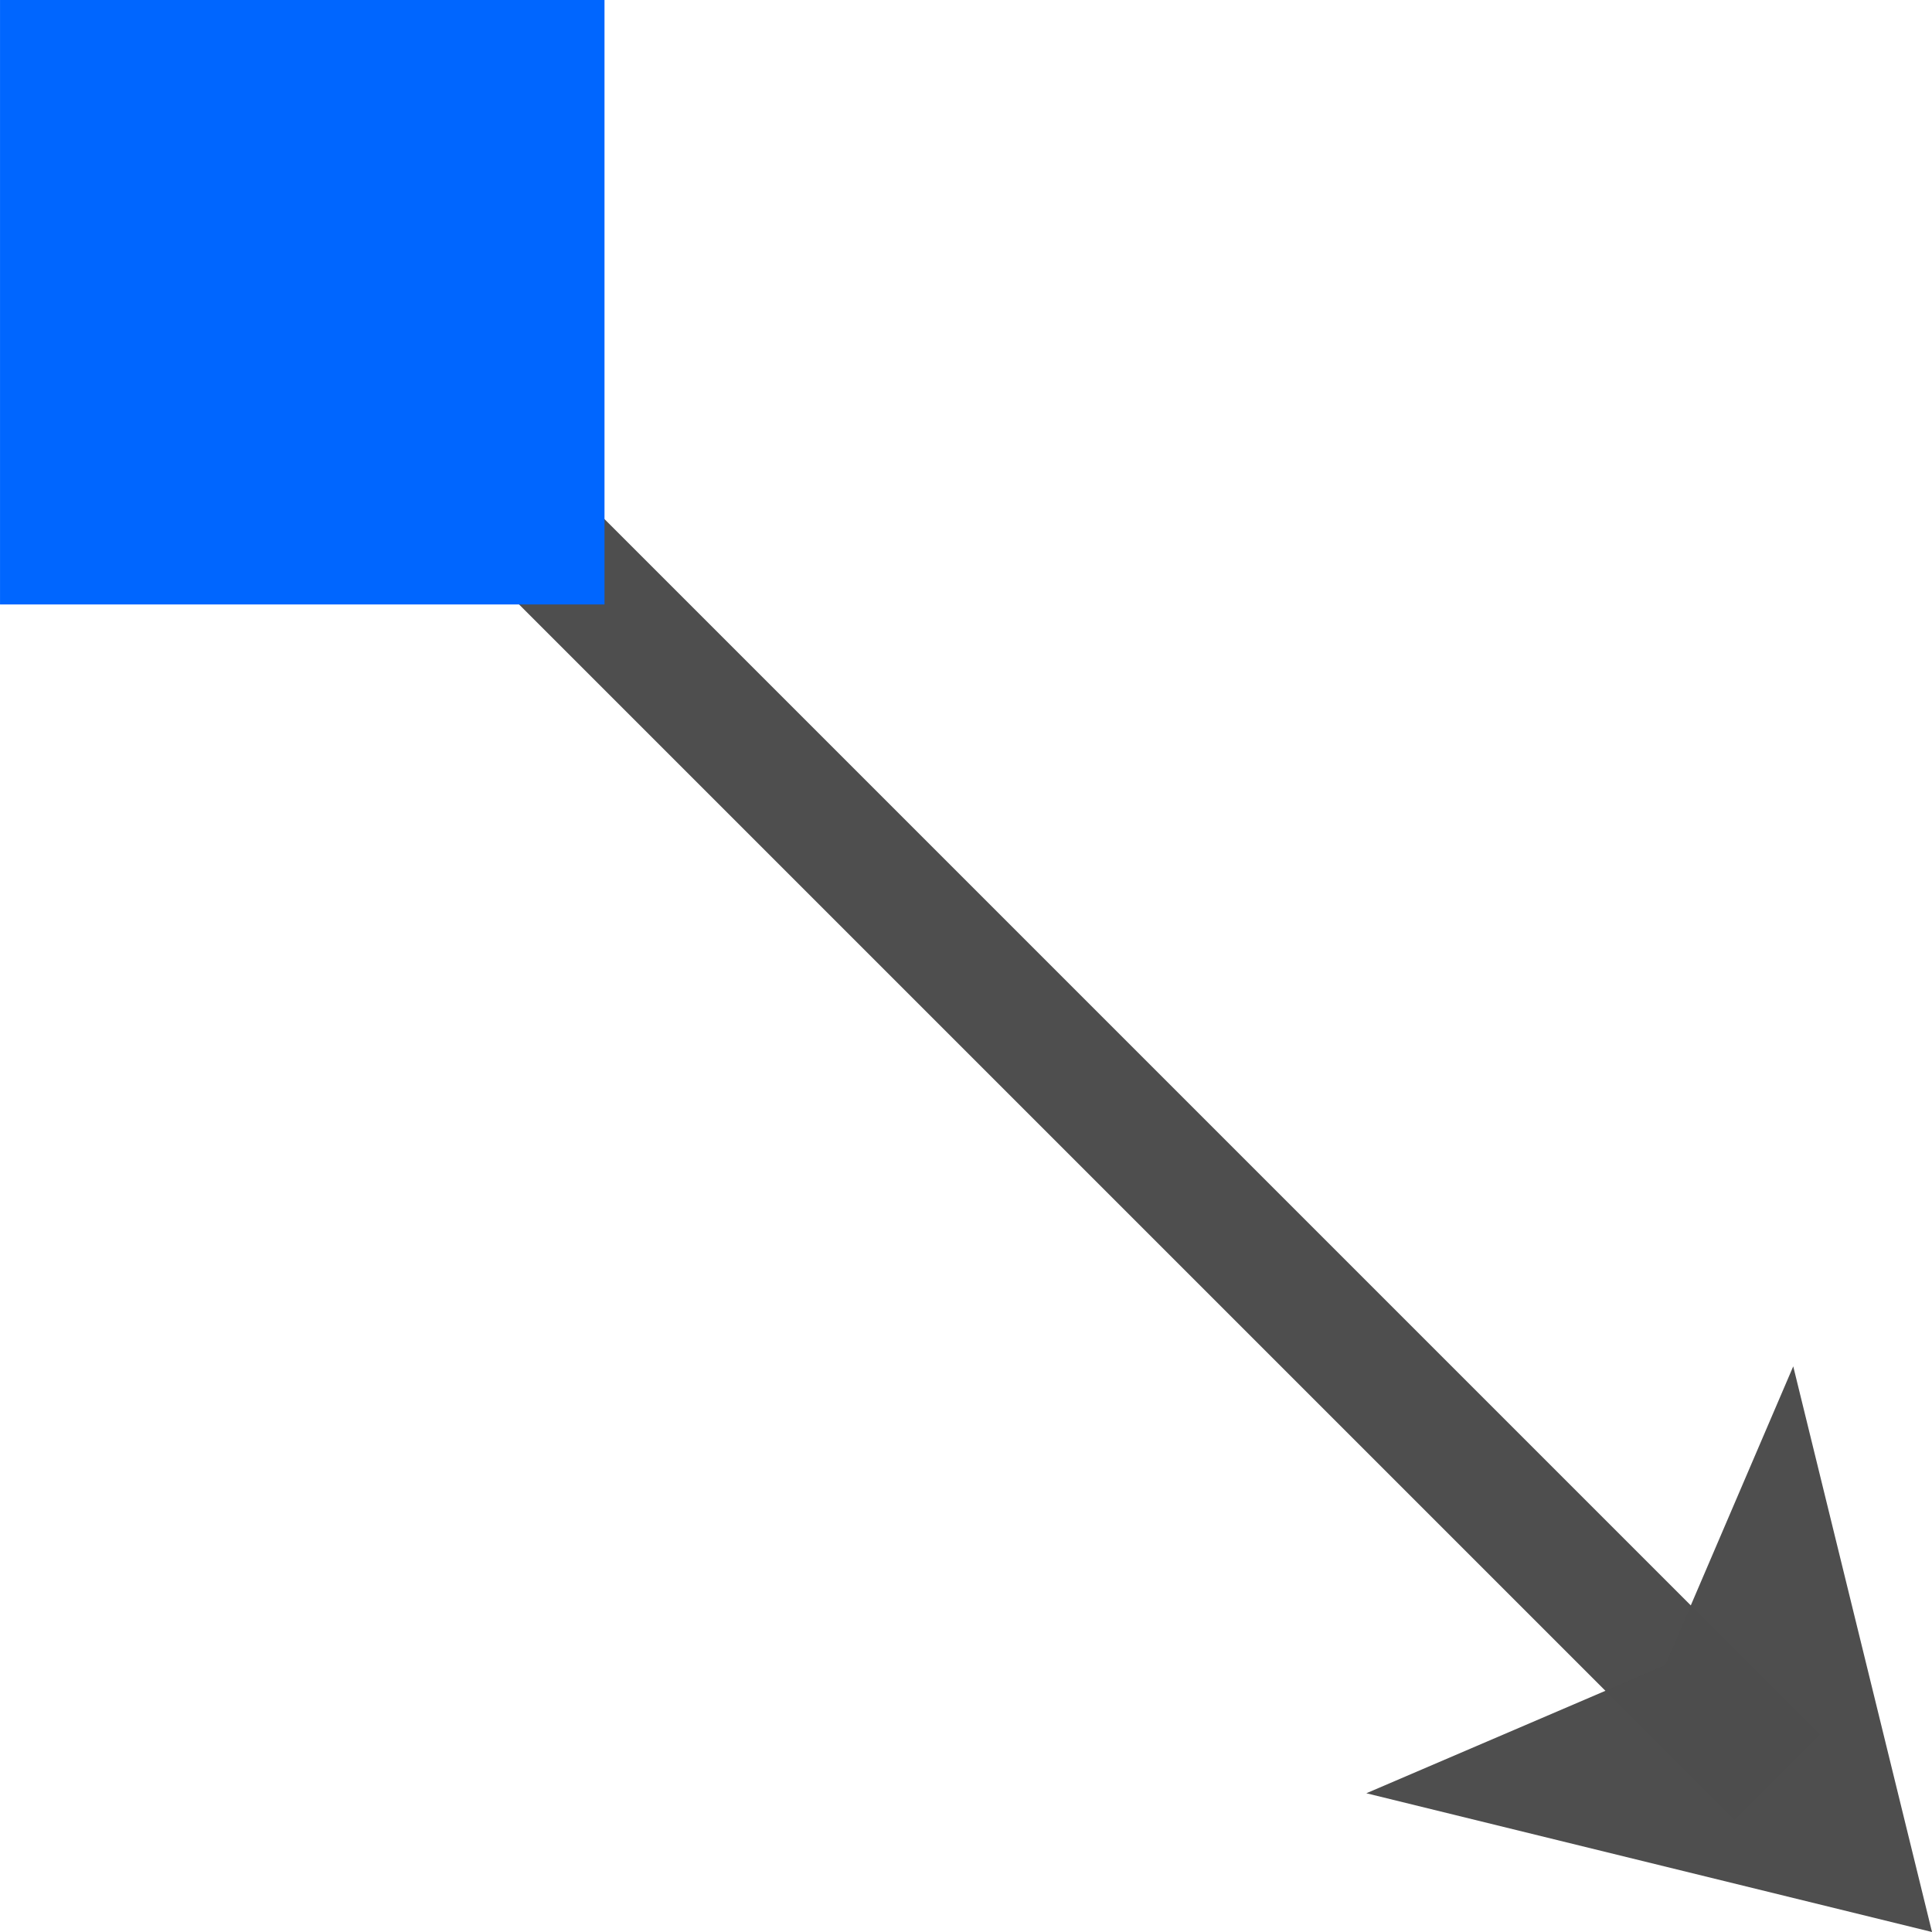
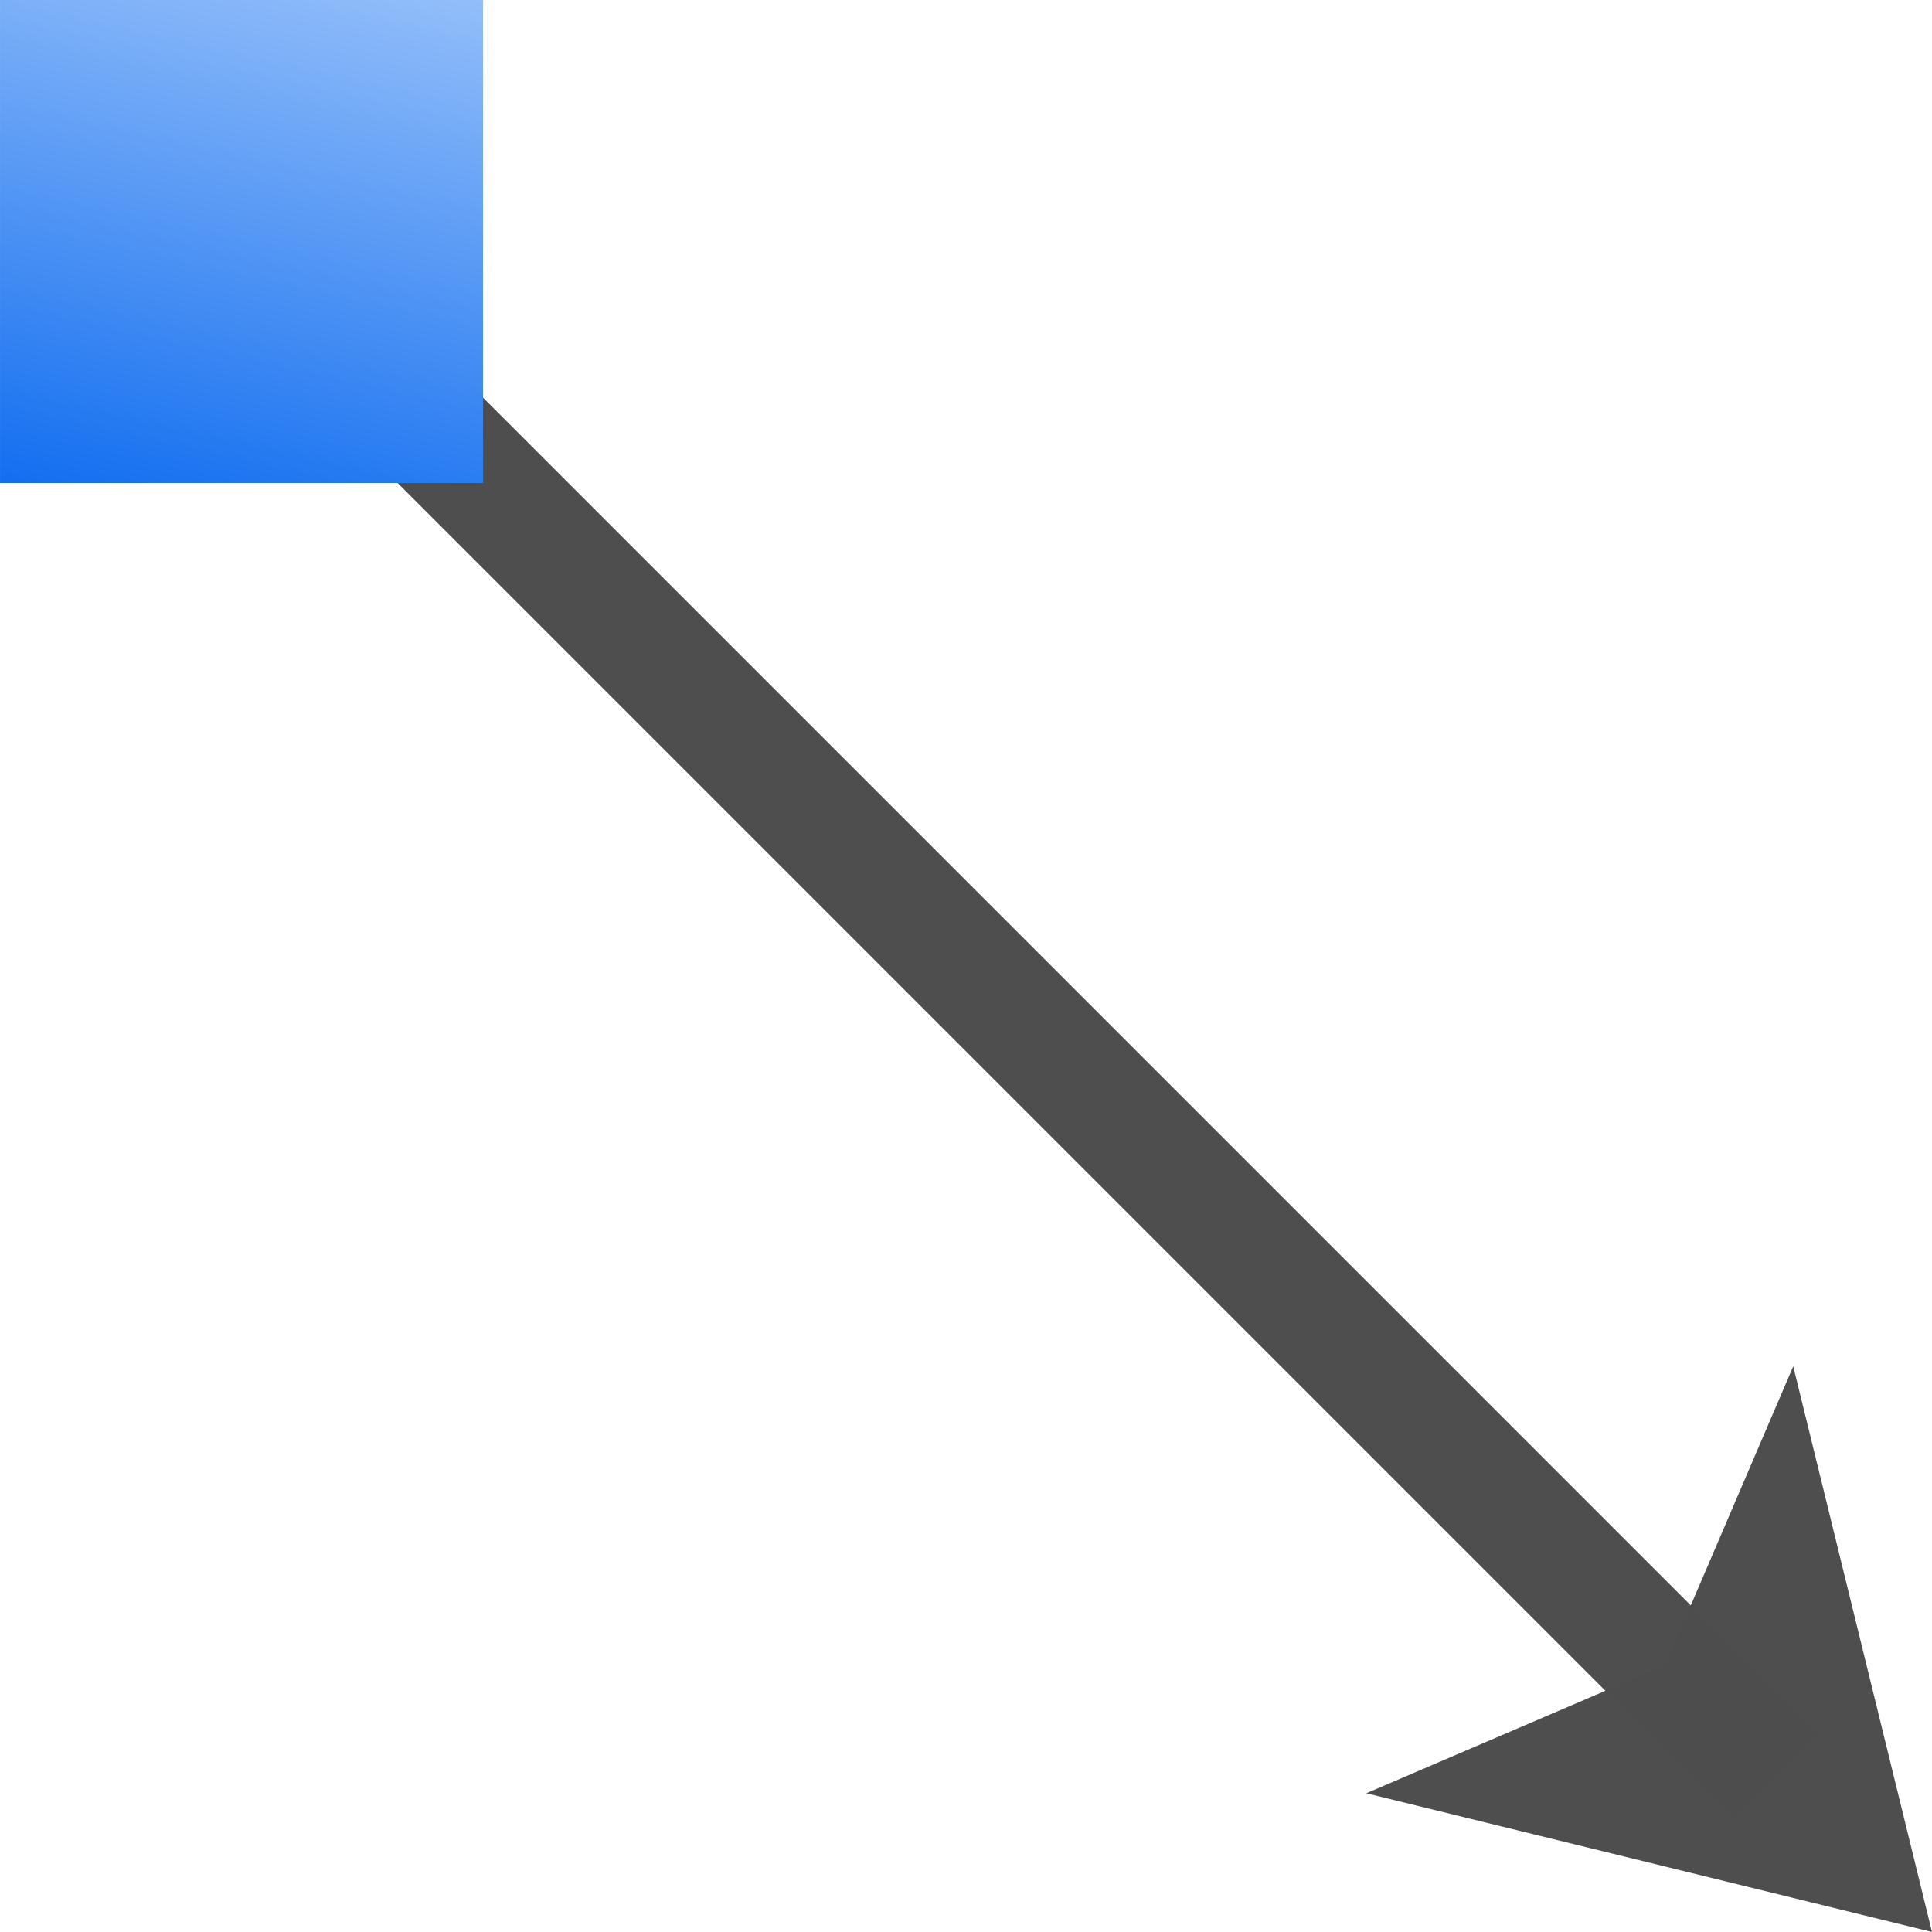
- <svg xmlns="http://www.w3.org/2000/svg" width="128" height="128" id="svg3408" version="1.0">
+ <svg xmlns="http://www.w3.org/2000/svg" xmlns:xlink="http://www.w3.org/1999/xlink" width="128" height="128" id="svg3408" version="1.0">
  <defs id="defs3410">
    <linearGradient id="linearGradient6330">
      <stop id="stop6332" offset="0" style="stop-color:#0968ef;stop-opacity:1;" />
      <stop id="stop6334" offset="1" style="stop-color:#aecffc;stop-opacity:1;" />
    </linearGradient>
+     <linearGradient xlink:href="#linearGradient6330" id="linearGradient8880" gradientUnits="userSpaceOnUse" x1="72.632" y1="24.053" x2="72.632" y2="20.257" />
+     <linearGradient xlink:href="#linearGradient6330" id="linearGradient8878" gradientUnits="userSpaceOnUse" x1="71.994" y1="24.687" x2="73.262" y2="18.982" />
  </defs>
  <g id="layer1">
    <rect style="opacity:0.99;fill:#4d4d4d;fill-opacity:1;stroke:none;stroke-width:6.643;stroke-linecap:square;stroke-linejoin:round;stroke-miterlimit:4;stroke-dasharray:none;stroke-dashoffset:0;stroke-opacity:1" id="rect858" width="152" height="8" x="14.51" y="-4" transform="rotate(45)" />
-     <g style="fill:#0066ff;fill-opacity:1" id="g38108" transform="matrix(10.55008,0,0,10.55008,-746.2478,-213.7142)">
-       <rect x="70.734" y="20.257" width="3.796" height="3.796" id="rect38110" style="fill:#0066ff;fill-opacity:1" />
+     <path style="fill:#4d4d4d;fill-opacity:0.992;fill-rule:evenodd;stroke:none;stroke-width:1.25px;stroke-linecap:butt;stroke-linejoin:miter;stroke-opacity:1" d="m 128,128 -37.477,-9.192 19.799,-8.485 8.485,-19.799 z" id="path860" />
+     <g transform="matrix(8.430576,0,0,8.430571,-596.3273,-170.7791)" id="g8876" style="fill:url(#linearGradient8880);fill-opacity:1">
+       <rect style="fill:url(#linearGradient8878);fill-opacity:1" id="rect8874" height="3.796" width="3.796" y="20.257" x="70.734" />
    </g>
-     <path style="fill:#4d4d4d;fill-opacity:0.992;fill-rule:evenodd;stroke:none;stroke-width:1.25px;stroke-linecap:butt;stroke-linejoin:miter;stroke-opacity:1" d="m 128,128 -37.477,-9.192 19.799,-8.485 8.485,-19.799 z" id="path860" />
  </g>
</svg>
